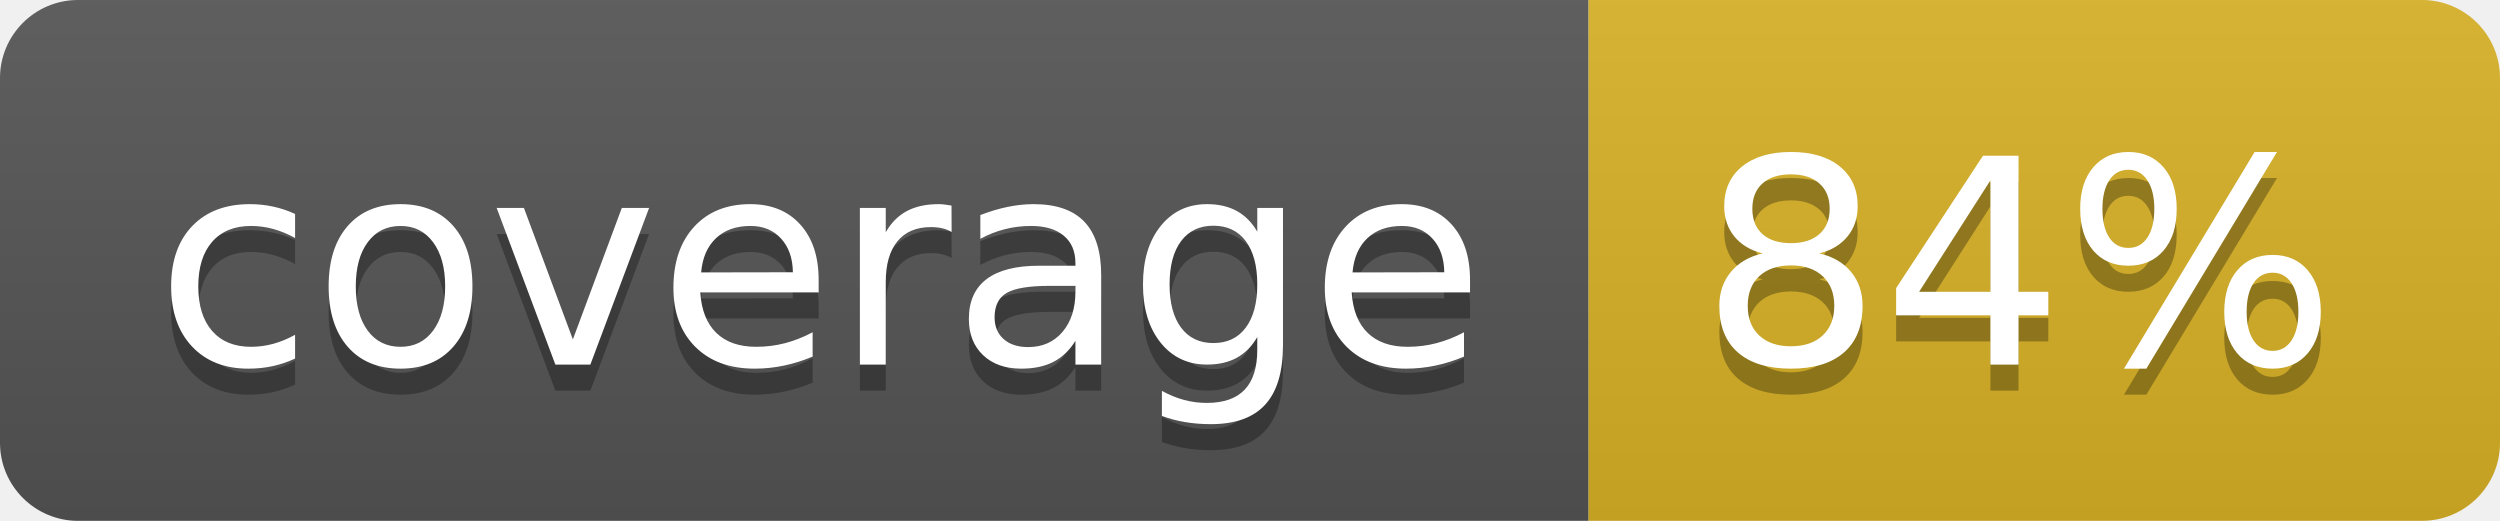
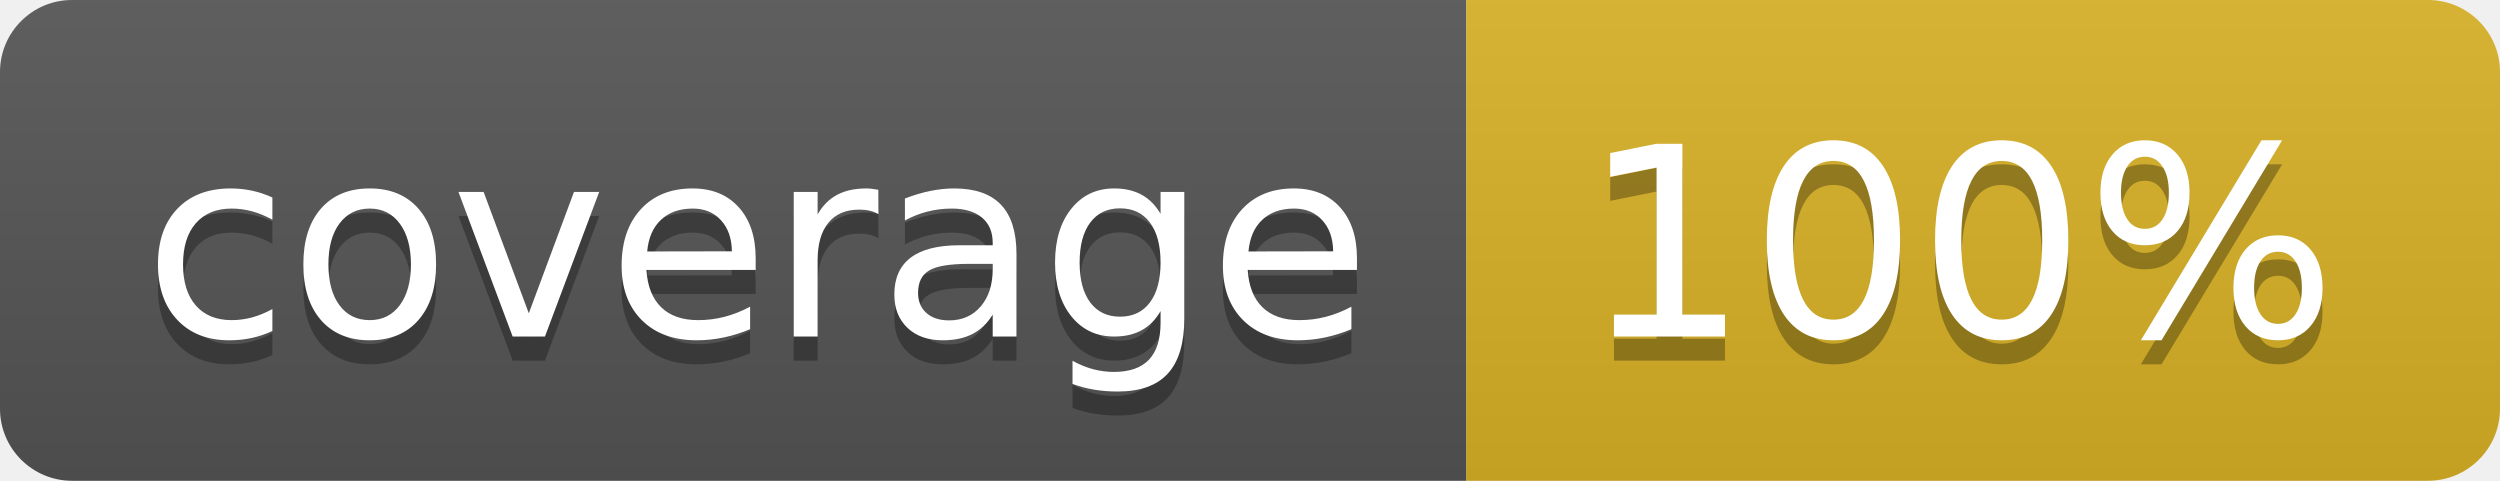
- <svg xmlns="http://www.w3.org/2000/svg" width="96" height="20">
+ <svg xmlns="http://www.w3.org/2000/svg" width="104" height="20">
  <linearGradient id="b" x2="0" y2="100%">
    <stop offset="0" stop-color="#bbb" stop-opacity=".1" />
    <stop offset="1" stop-opacity=".1" />
  </linearGradient>
  <clipPath id="a">
-     <rect width="96" height="20" rx="3" fill="#fff" />
+     <rect width="104" height="20" rx="3" fill="#fff" />
  </clipPath>
  <g clip-path="url(#a)">
    <path fill="#555" d="M0 0h61v20H0z" />
-     <path fill="#D9B226" d="M61 0h35v20H61z" />
-     <path fill="url(#b)" d="M0 0h96v20H0z" />
+     <path fill="#D9B226" d="M61 0h43v20H61z" />
+     <path fill="url(#b)" d="M0 0h104v20H0z" />
  </g>
  <g fill="#fff" text-anchor="middle" font-family="DejaVu Sans,Verdana,Geneva,sans-serif" font-size="110">
    <text x="315" y="150" fill="#010101" fill-opacity=".3" transform="scale(.1)" textLength="510">coverage</text>
    <text x="315" y="140" transform="scale(.1)" textLength="510">coverage</text>
-     <text x="775" y="150" fill="#010101" fill-opacity=".3" transform="scale(.1)" textLength="250">84%</text>
-     <text x="775" y="140" transform="scale(.1)" textLength="250">84%</text>
+     <text x="815" y="150" fill="#010101" fill-opacity=".3" transform="scale(.1)" textLength="330">100%</text>
+     <text x="815" y="140" transform="scale(.1)" textLength="330">100%</text>
  </g>
</svg>
